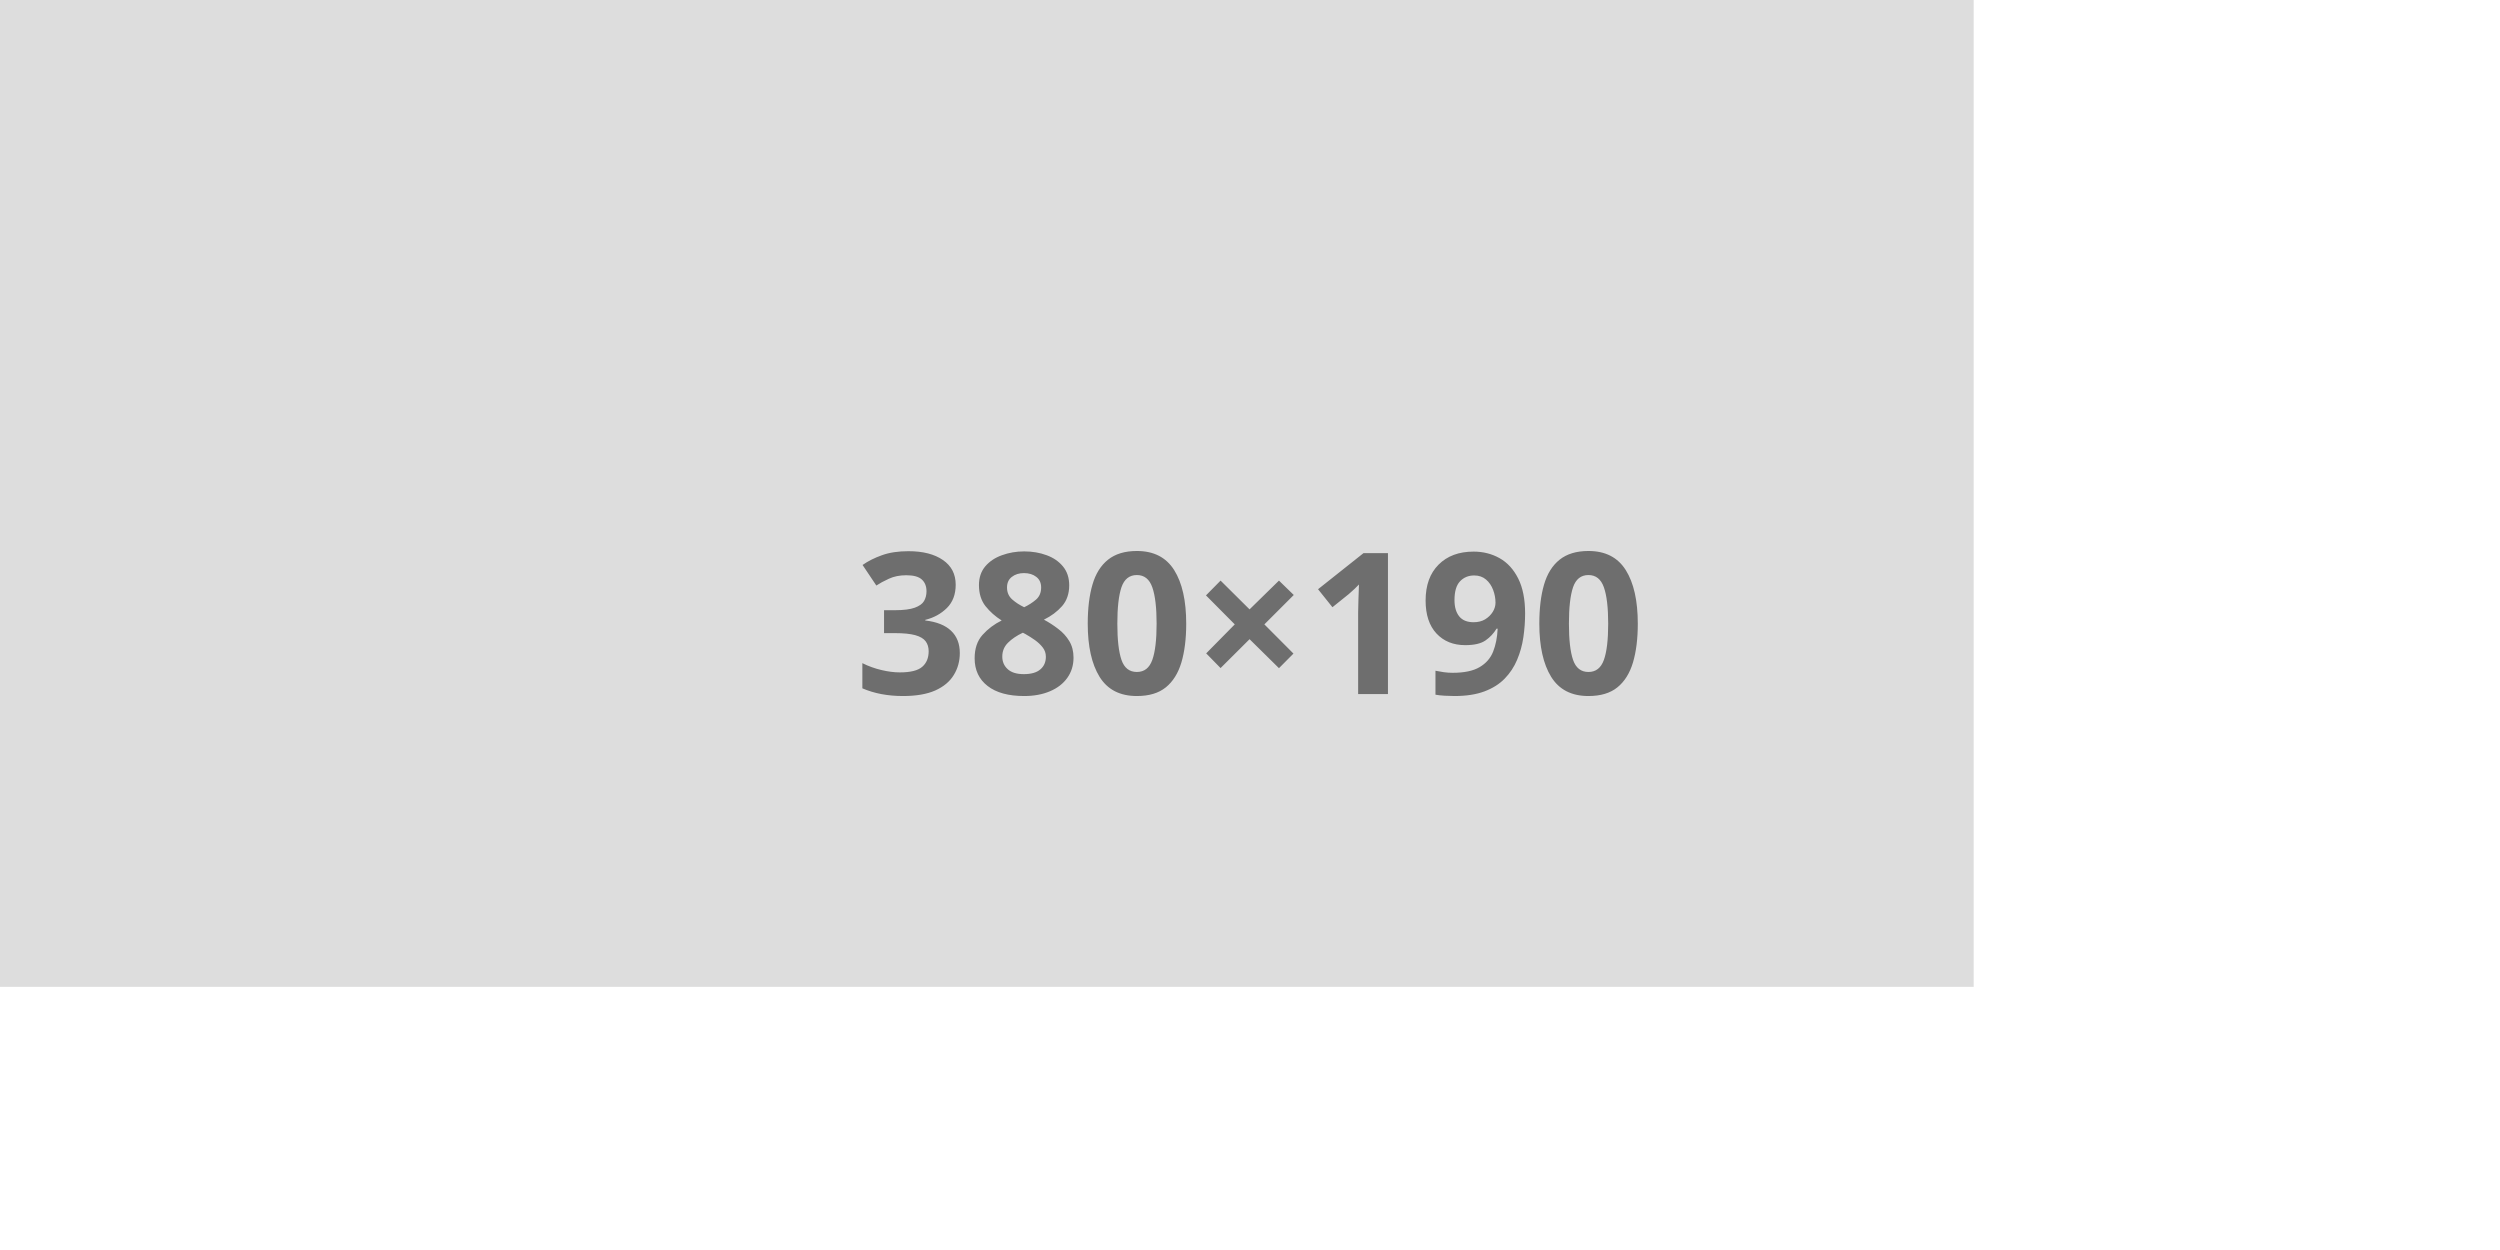
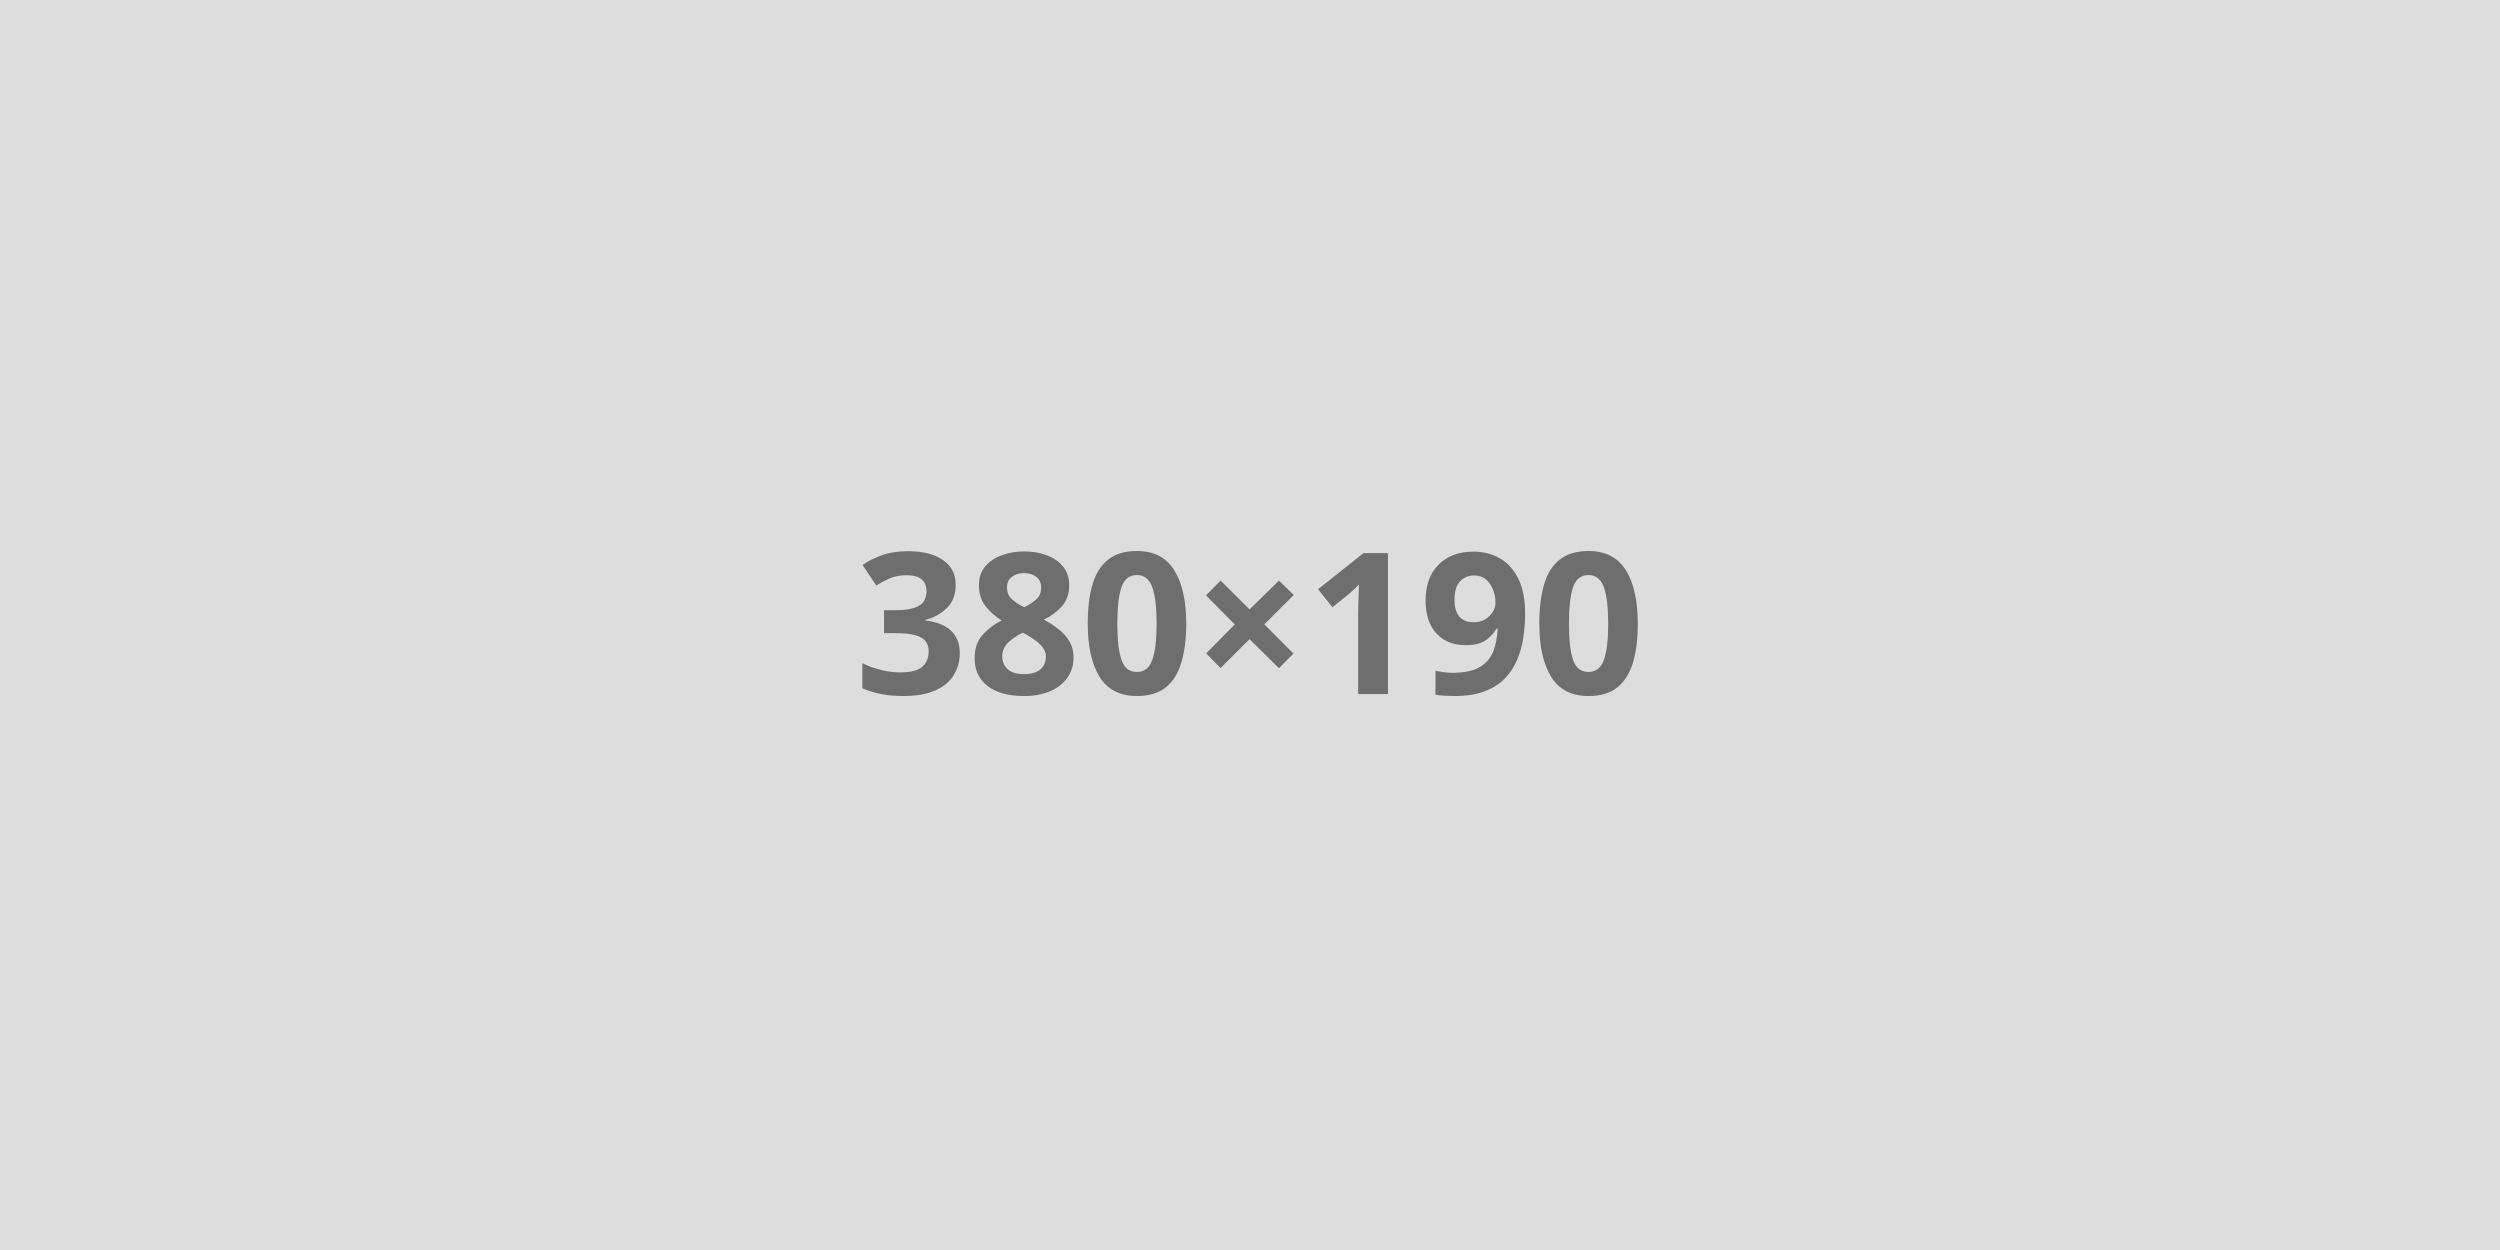
<svg xmlns="http://www.w3.org/2000/svg" width="380" height="190" viewBox="0 0 380 190">
-   <rect fill="#ddd" width="300" height="150" />
+   <rect fill="#ddd" width="380" height="190" />
  <text fill="rgba(0,0,0,0.5)" font-family="sans-serif" font-size="30" dy="10.5" font-weight="bold" x="50%" y="50%" text-anchor="middle">380×190</text>
</svg>
